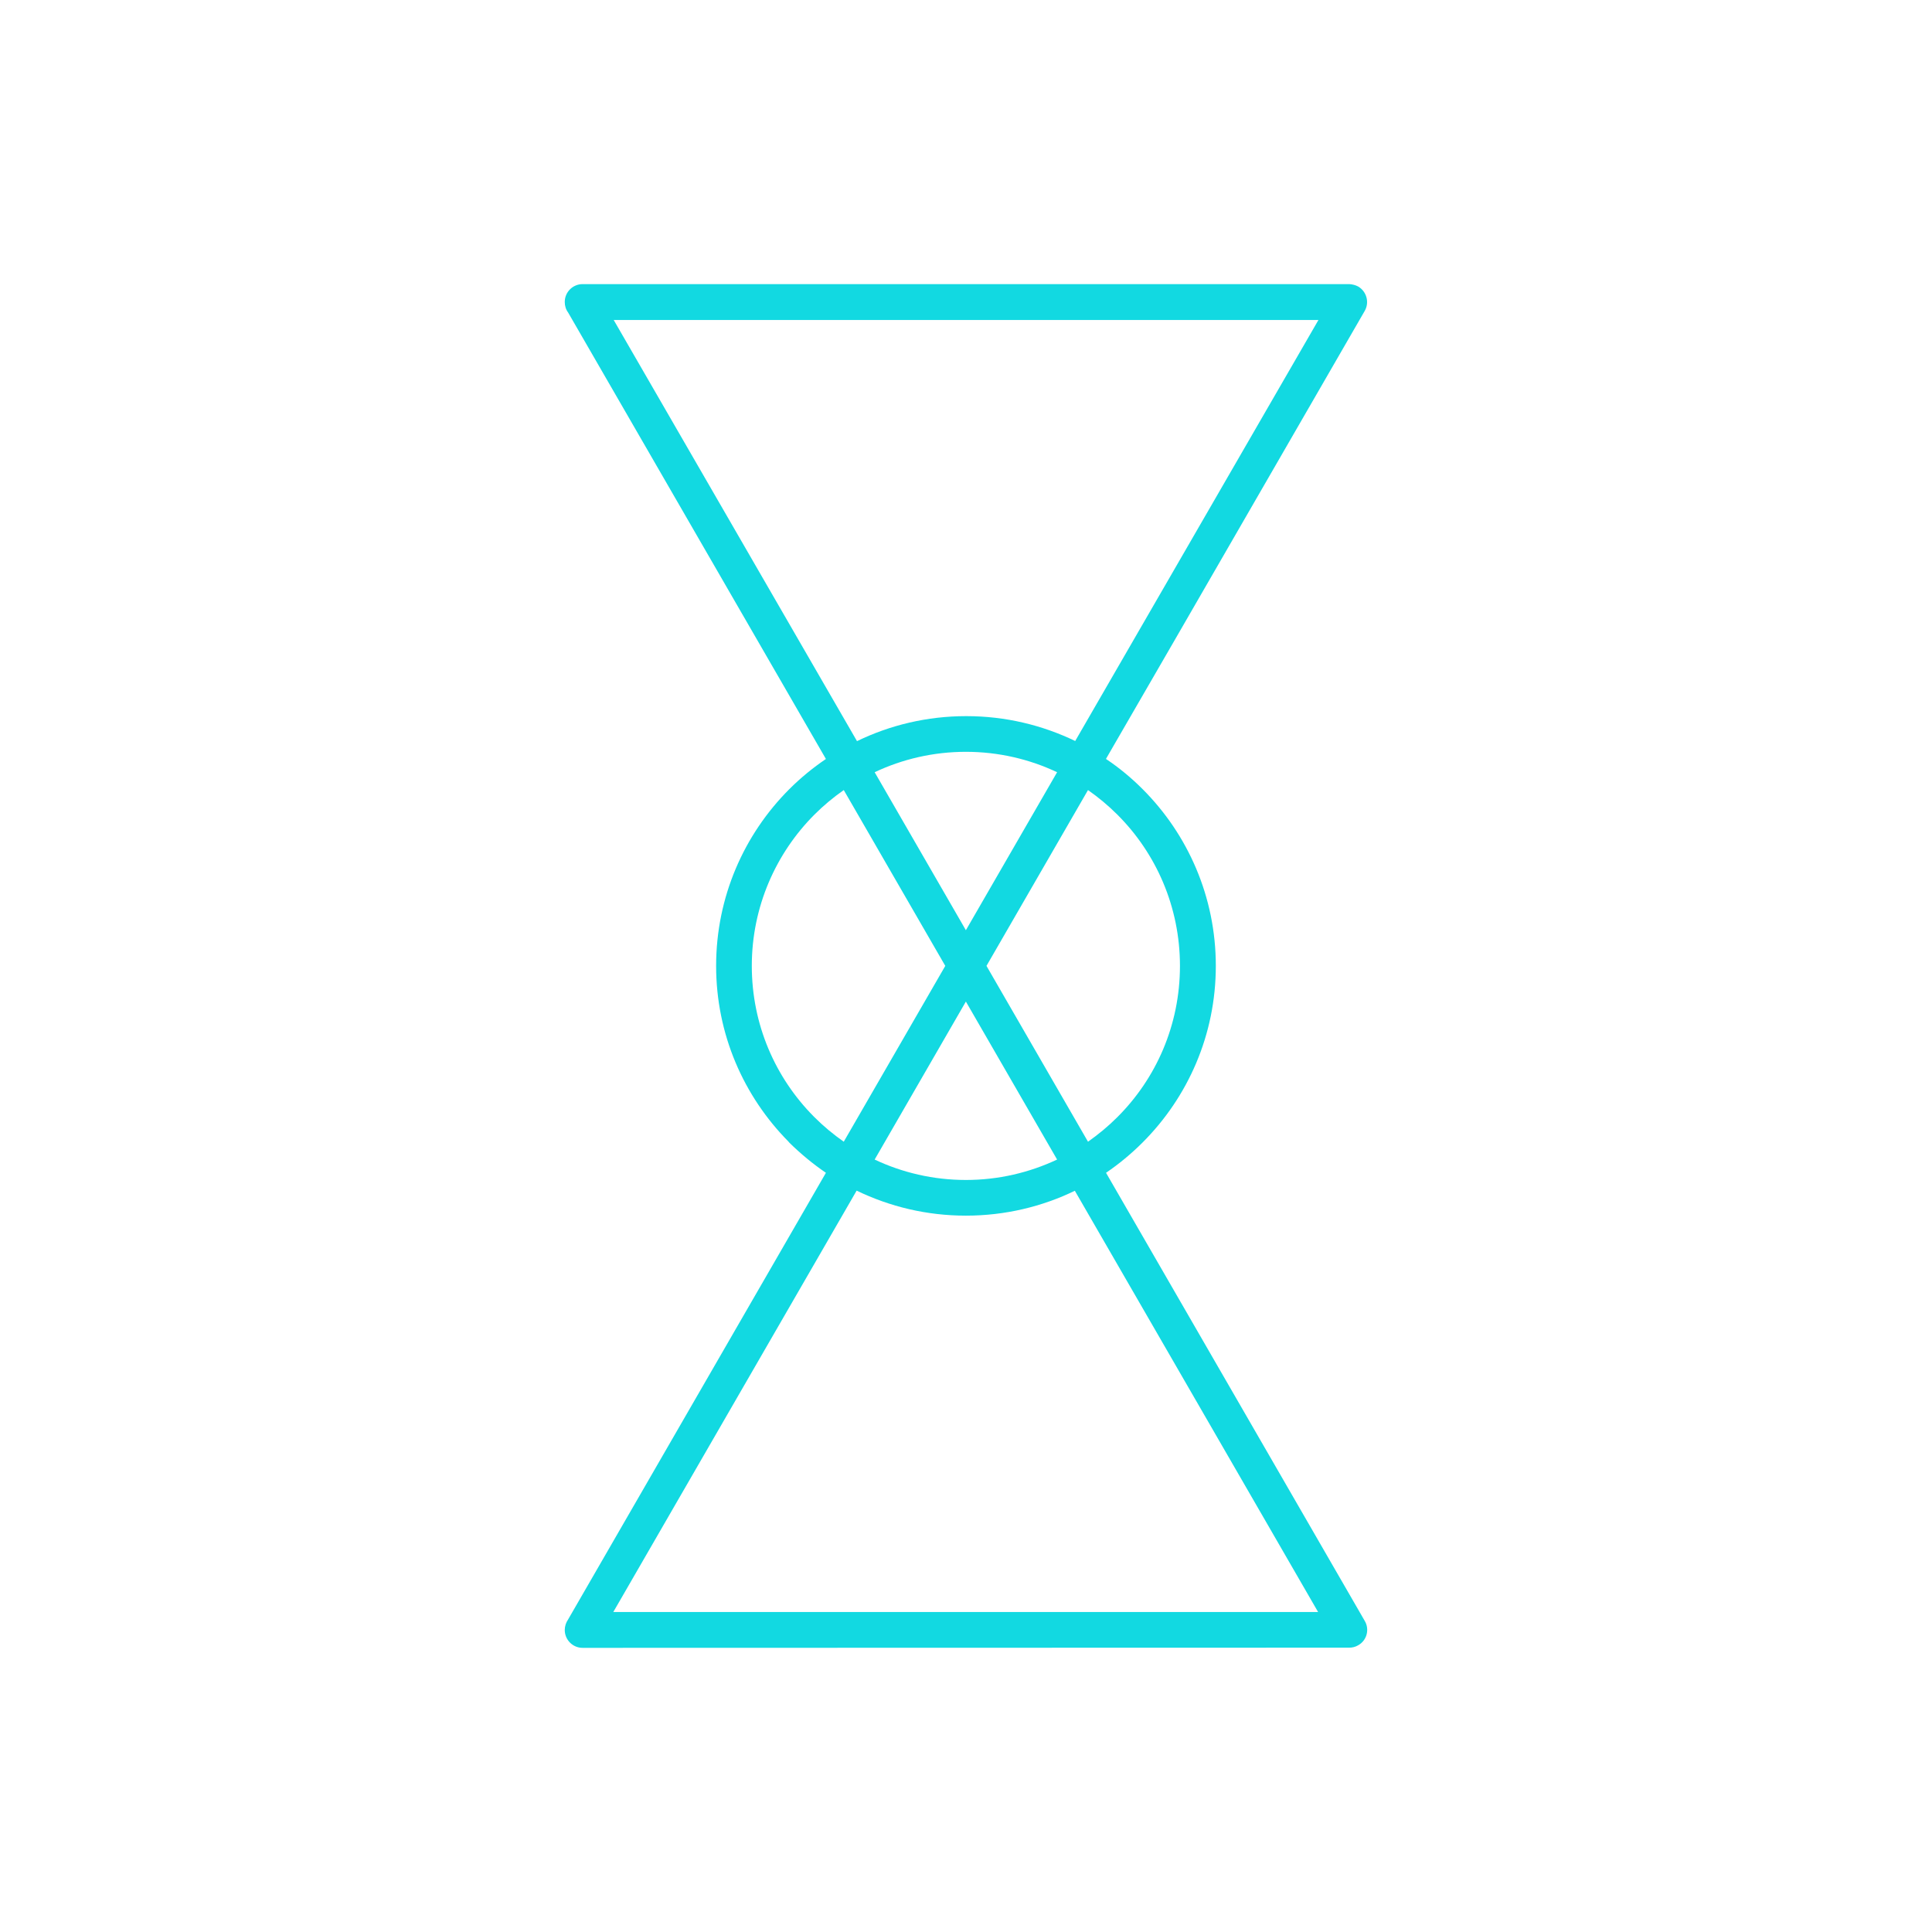
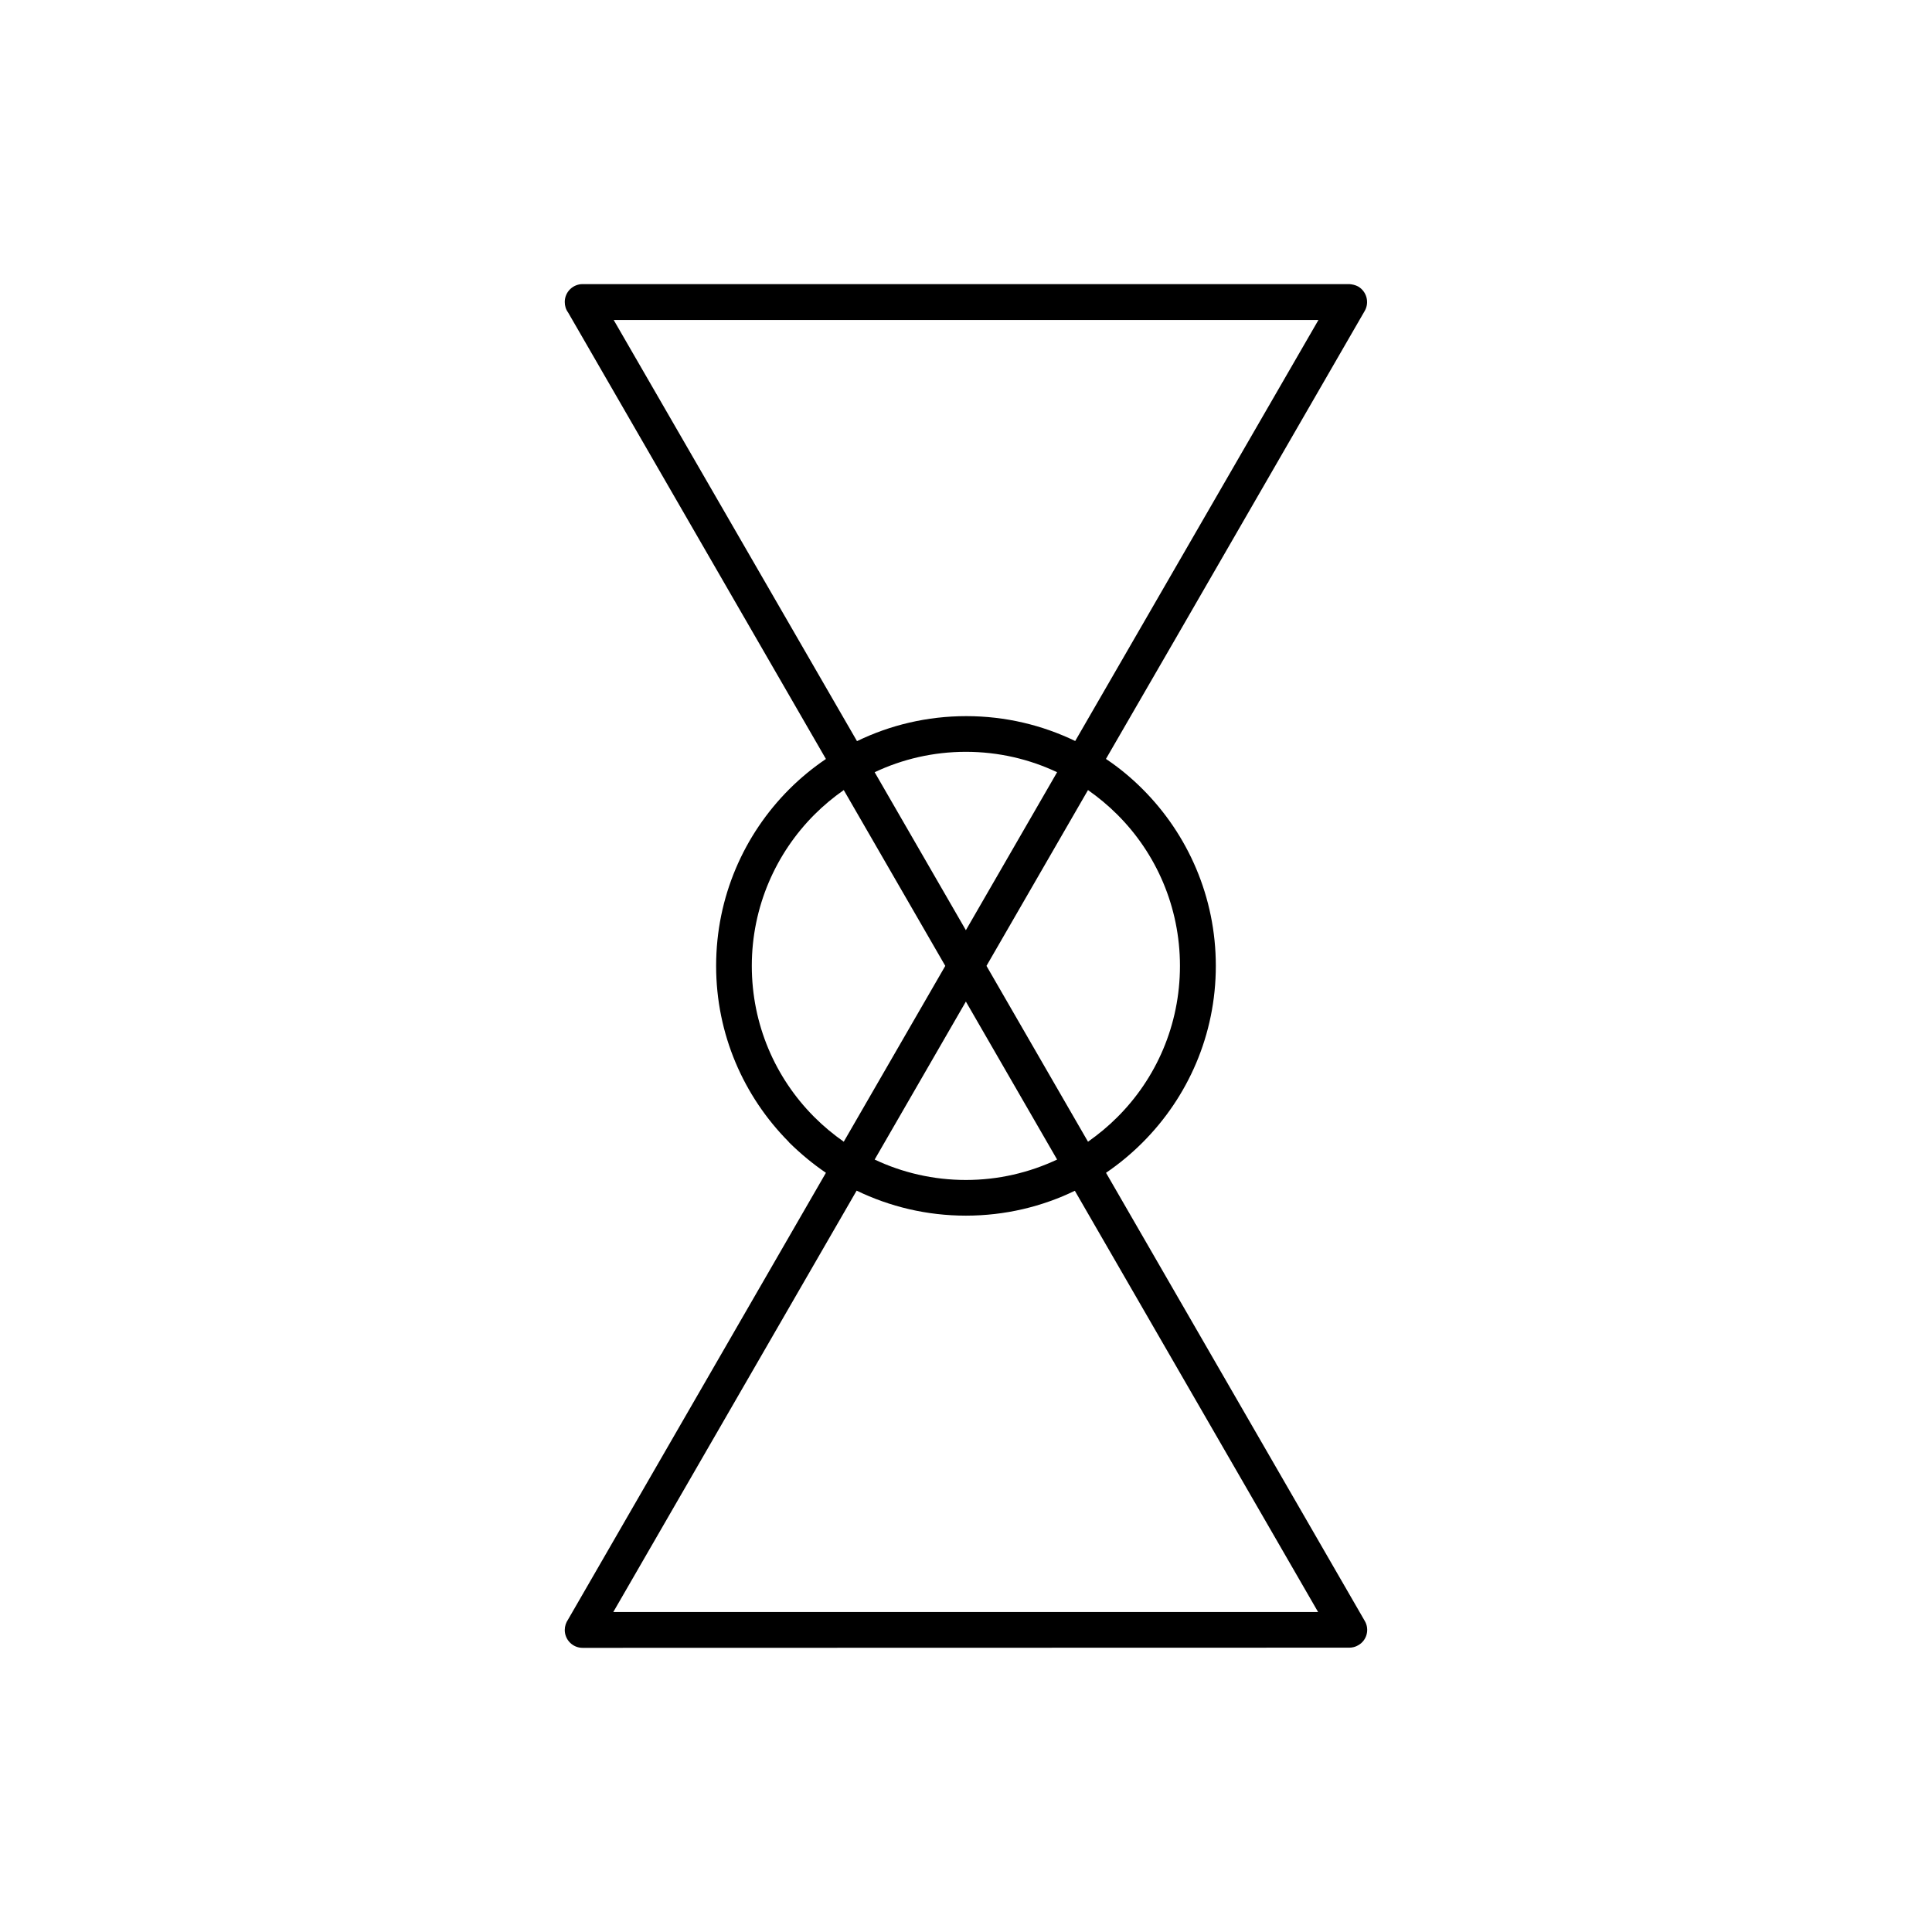
<svg xmlns="http://www.w3.org/2000/svg" width="85" height="85" viewBox="0 0 22.49 22.49" version="1.1" id="svg8">
  <defs id="defs2">
    <style id="style3753" type="text/css">
    .fil0 {fill:black;fill-rule:nonzero}
   </style>
  </defs>
  <g id="layer1" transform="translate(0,-274.5104)">
-     <g style="clip-rule:evenodd;fill:#12d9e1;fill-opacity:1;fill-rule:evenodd;image-rendering:optimizeQuality;shape-rendering:geometricPrecision;text-rendering:geometricPrecision" id="g3771" transform="matrix(0.2140929,0,0,0.2140931,6.572094,277.8177)">
-       <g id="Layer_x0020_1" style="fill:#12d9e1;fill-opacity:1">
-         <path id="path3758" d="m 21.82,35.13 4.96,-8.59 c -1.5,-0.71 -3.19,-1.11 -4.96,-1.11 -1.77,0 -3.46,0.4 -4.96,1.11 z M 27.76,24.85 40.99,1.95 H 2.67 l 13.23,22.9 c 1.79,-0.87 3.81,-1.36 5.94,-1.36 2.13,0 4.14,0.49 5.94,1.36 z m 1.68,0.97 c 0.72,0.48 1.38,1.03 1.99,1.64 2.46,2.46 3.98,5.86 3.98,9.61 0,3.75 -1.52,7.14 -3.98,9.6 -0.61,0.61 -1.27,1.16 -1.99,1.65 l 14.07,24.37 c 0.27,0.46 0.11,1.06 -0.36,1.32 -0.15,0.09 -0.32,0.13 -0.48,0.13 L 0.98,74.15 c -0.54,0 -0.97,-0.44 -0.97,-0.97 0,-0.21 0.07,-0.41 0.18,-0.57 L 14.21,48.32 C 13.49,47.83 12.83,47.28 12.22,46.68 L 12.17,46.62 C 9.74,44.16 8.24,40.79 8.24,37.07 c 0,-3.75 1.52,-7.15 3.98,-9.61 0.61,-0.61 1.28,-1.16 1.99,-1.64 L 0.19,1.54 C 0.07,1.38 0.01,1.18 0.01,0.97 0.01,0.43 0.45,0 0.98,0 h 41.69 c 0.16,0.01 0.33,0.05 0.48,0.13 0.46,0.27 0.62,0.86 0.36,1.32 L 33.09,19.5 29.44,25.81 Z m -1.68,23.47 c -1.79,0.87 -3.81,1.36 -5.94,1.36 -2.13,0 -4.14,-0.49 -5.94,-1.36 L 2.65,72.2 H 40.97 L 31.39,55.61 27.74,49.29 Z m 2.29,-20.45 c -0.49,-0.49 -1.02,-0.93 -1.59,-1.33 l -5.52,9.56 5.52,9.56 c 0.57,-0.4 1.1,-0.84 1.59,-1.33 2.11,-2.1 3.41,-5.01 3.41,-8.23 0,-3.21 -1.3,-6.13 -3.41,-8.23 z M 15.18,27.51 c -0.57,0.4 -1.1,0.84 -1.59,1.33 -2.1,2.1 -3.41,5.02 -3.41,8.23 0,3.19 1.28,6.08 3.36,8.18 l 0.05,0.05 c 0.49,0.49 1.02,0.93 1.59,1.33 l 5.52,-9.56 z m 1.68,20.09 c 1.5,0.71 3.19,1.11 4.96,1.11 1.77,0 3.45,-0.4 4.96,-1.11 l -4.96,-8.59 z" class="fil0" style="fill:#12d9e1;fill-opacity:1;fill-rule:nonzero" />
+     <g style="clip-rule:evenodd;fill:#000000;fill-opacity:1;fill-rule:evenodd;image-rendering:optimizeQuality;shape-rendering:geometricPrecision;text-rendering:geometricPrecision" id="g3771" transform="matrix(0.2140929,0,0,0.2140931,6.572094,277.8177)">
+       <g id="Layer_x0020_1" style="fill:#000000;fill-opacity:1">
+         <path id="path3758" d="m 21.82,35.13 4.96,-8.59 c -1.5,-0.71 -3.19,-1.11 -4.96,-1.11 -1.77,0 -3.46,0.4 -4.96,1.11 z M 27.76,24.85 40.99,1.95 H 2.67 l 13.23,22.9 c 1.79,-0.87 3.81,-1.36 5.94,-1.36 2.13,0 4.14,0.49 5.94,1.36 z m 1.68,0.97 c 0.72,0.48 1.38,1.03 1.99,1.64 2.46,2.46 3.98,5.86 3.98,9.61 0,3.75 -1.52,7.14 -3.98,9.6 -0.61,0.61 -1.27,1.16 -1.99,1.65 l 14.07,24.37 c 0.27,0.46 0.11,1.06 -0.36,1.32 -0.15,0.09 -0.32,0.13 -0.48,0.13 L 0.98,74.15 c -0.54,0 -0.97,-0.44 -0.97,-0.97 0,-0.21 0.07,-0.41 0.18,-0.57 L 14.21,48.32 C 13.49,47.83 12.83,47.28 12.22,46.68 L 12.17,46.62 C 9.74,44.16 8.24,40.79 8.24,37.07 c 0,-3.75 1.52,-7.15 3.98,-9.61 0.61,-0.61 1.28,-1.16 1.99,-1.64 L 0.19,1.54 C 0.07,1.38 0.01,1.18 0.01,0.97 0.01,0.43 0.45,0 0.98,0 h 41.69 c 0.16,0.01 0.33,0.05 0.48,0.13 0.46,0.27 0.62,0.86 0.36,1.32 L 33.09,19.5 29.44,25.81 Z m -1.68,23.47 c -1.79,0.87 -3.81,1.36 -5.94,1.36 -2.13,0 -4.14,-0.49 -5.94,-1.36 L 2.65,72.2 H 40.97 L 31.39,55.61 27.74,49.29 Z m 2.29,-20.45 c -0.49,-0.49 -1.02,-0.93 -1.59,-1.33 l -5.52,9.56 5.52,9.56 c 0.57,-0.4 1.1,-0.84 1.59,-1.33 2.11,-2.1 3.41,-5.01 3.41,-8.23 0,-3.21 -1.3,-6.13 -3.41,-8.23 z M 15.18,27.51 c -0.57,0.4 -1.1,0.84 -1.59,1.33 -2.1,2.1 -3.41,5.02 -3.41,8.23 0,3.19 1.28,6.08 3.36,8.18 l 0.05,0.05 c 0.49,0.49 1.02,0.93 1.59,1.33 l 5.52,-9.56 z m 1.68,20.09 c 1.5,0.71 3.19,1.11 4.96,1.11 1.77,0 3.45,-0.4 4.96,-1.11 l -4.96,-8.59 z" class="fil0" style="fill:#000000;fill-opacity:1;fill-rule:nonzero" />
      </g>
    </g>
  </g>
</svg>
